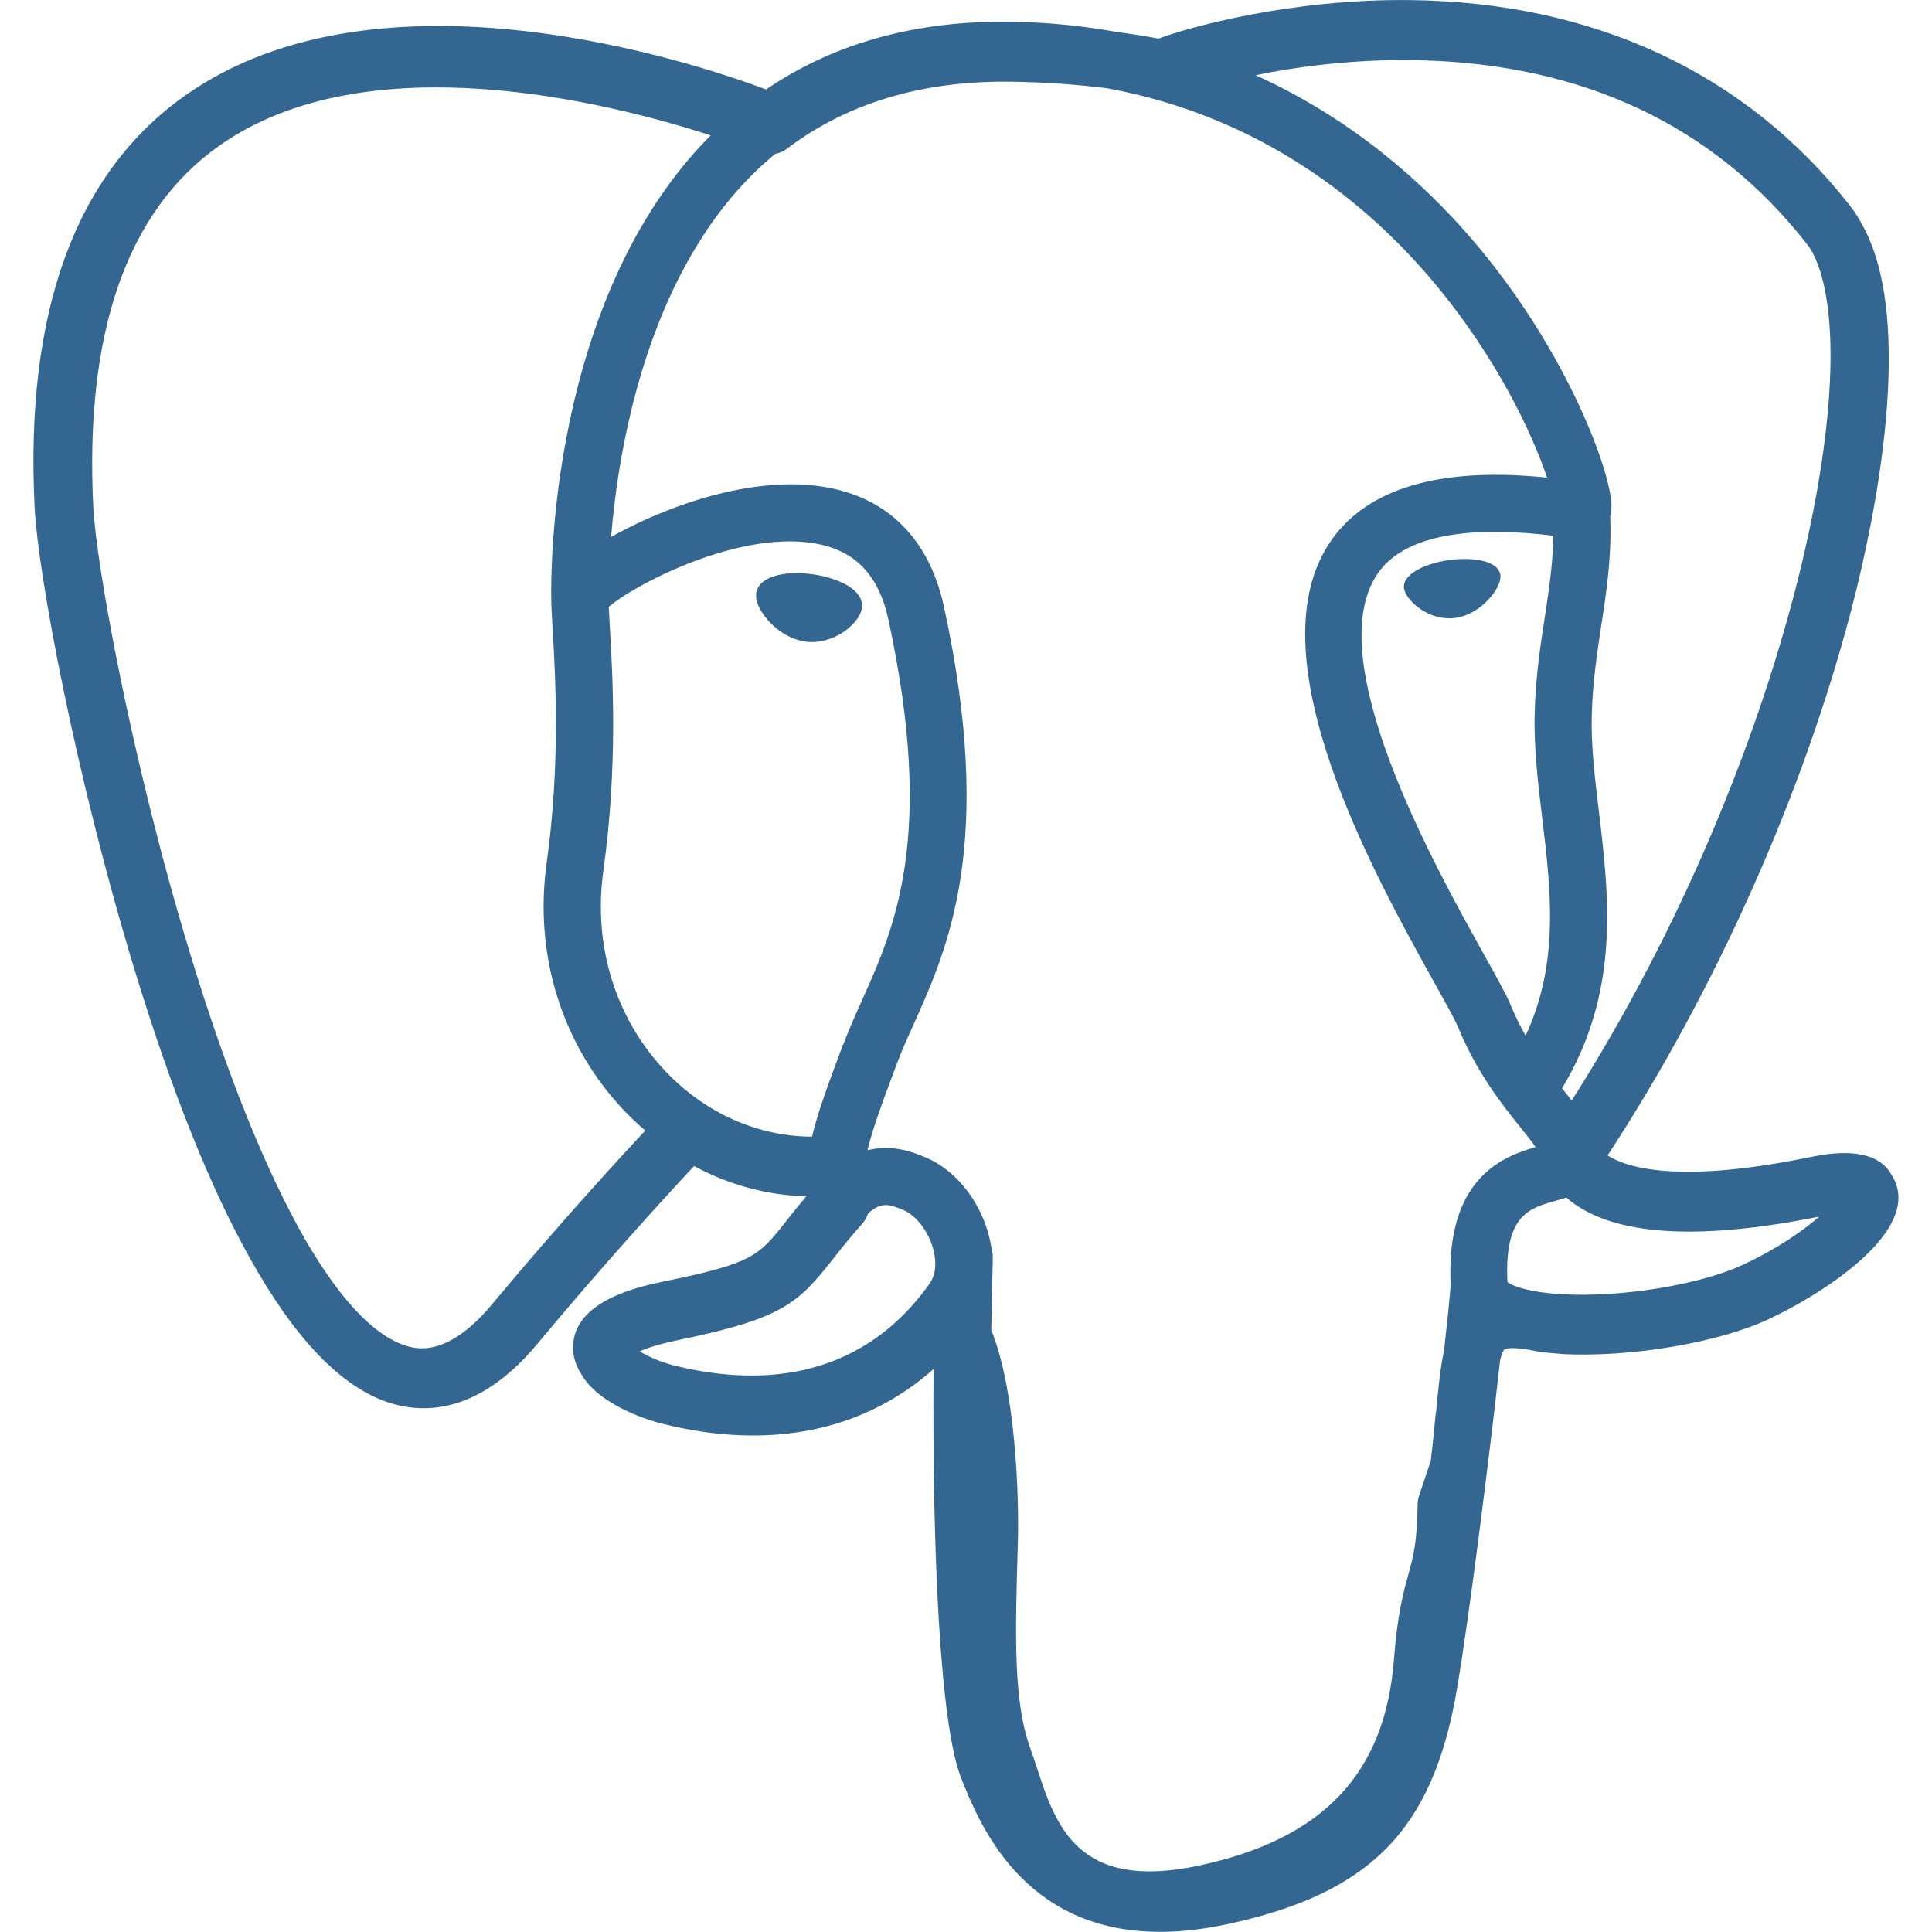
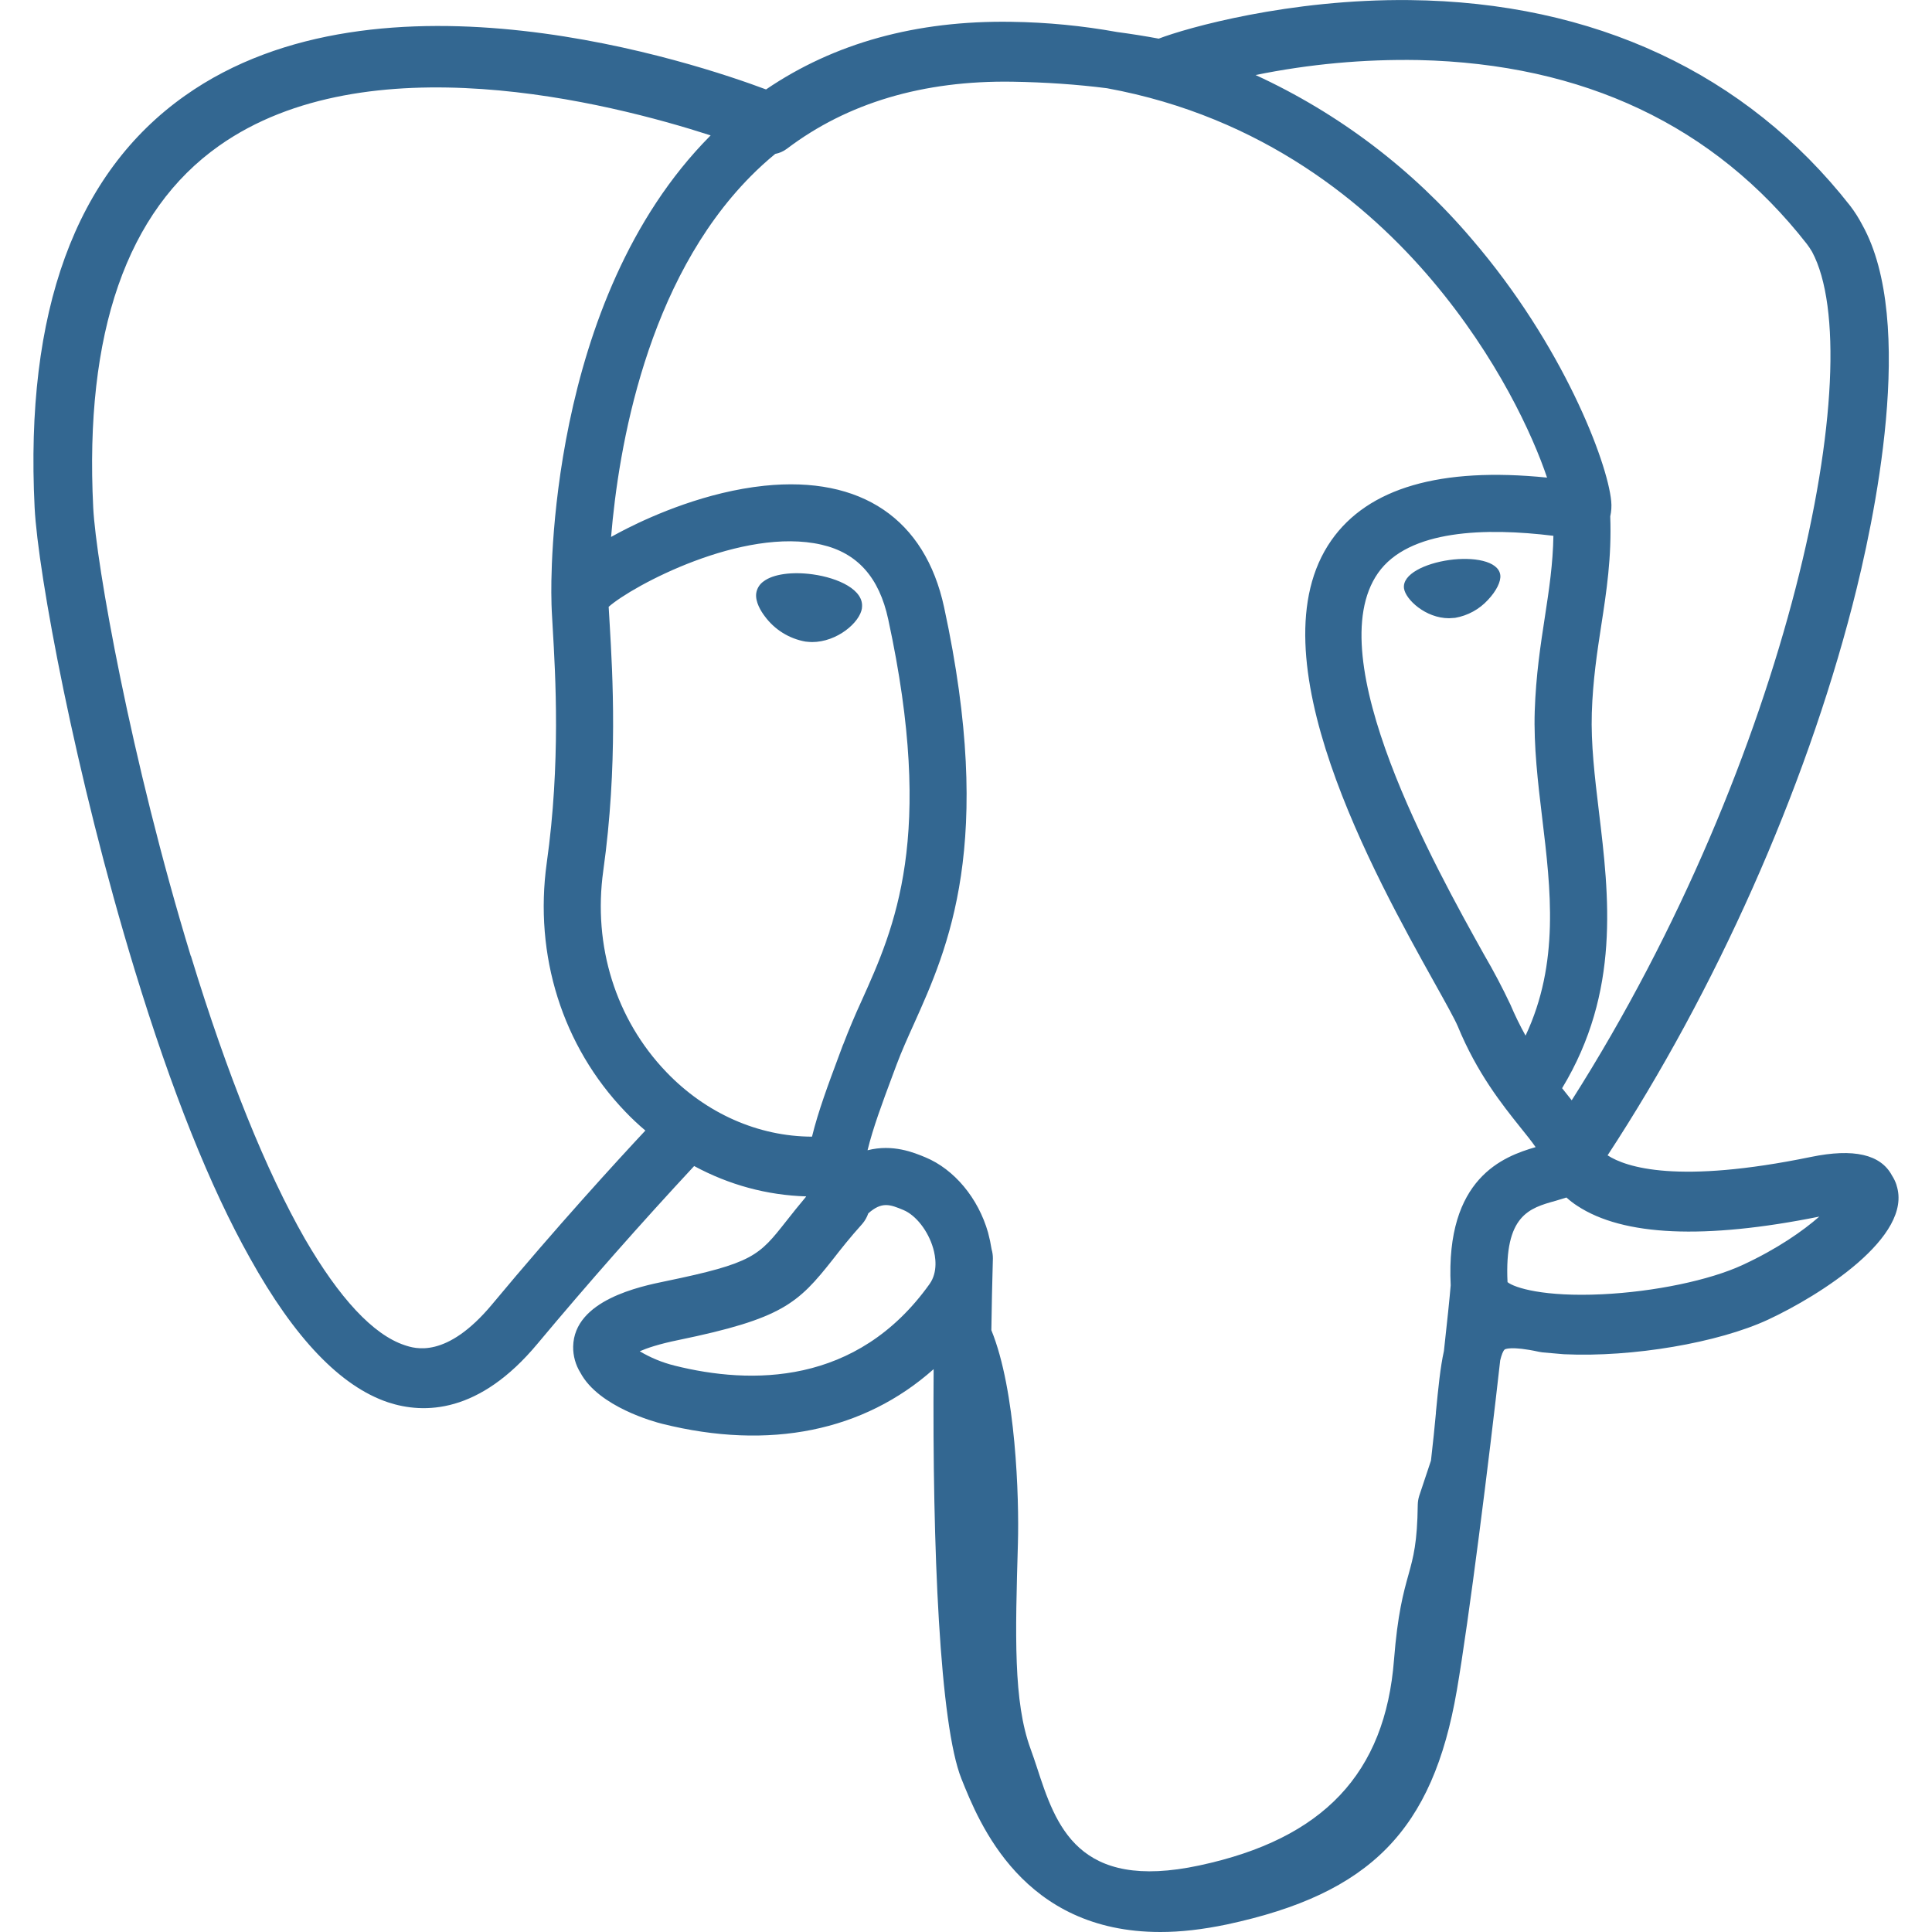
- <svg xmlns="http://www.w3.org/2000/svg" stroke="currentColor" fill="currentColor" stroke-width="0" role="img" viewBox="0 0 24 24" color="#336791" style="color:#336791" height="1em" width="1em">
-   <path d="M23.559 14.723a.527.527 0 0 0-.056-.119c-.139-.263-.477-.342-1.007-.232-1.653.341-2.293.131-2.526-.019 1.342-2.048 2.445-4.522 3.041-6.83.271-1.051.798-3.524.122-4.732a1.564 1.564 0 0 0-.151-.235C21.693.909 19.801.025 17.51.001c-1.495-.016-2.771.346-3.116.479a9.449 9.449 0 0 0-.516-.082 8.044 8.044 0 0 0-1.311-.128c-1.182-.018-2.204.264-3.05.841-.857-.321-4.789-1.645-7.222.079C.936 2.153.309 3.873.43 6.304c.041.818.507 3.334 1.242 5.744.46 1.506.939 2.702 1.433 3.582.553.994 1.126 1.593 1.714 1.79.447.149 1.133.144 1.858-.728.801-.964 1.59-1.826 1.945-2.207.435.235.906.362 1.39.377a.057.057 0 0 0 0.0.004 11.031 11.031 0 0 0-.247.305c-.339.43-.409.52-1.5.744-.31.064-1.134.234-1.146.811-.003.122.033.231.092.327.227.423.922.61 1.015.633 1.335.334 2.504.092 3.371-.679-.017 2.231.077 4.417.345 5.087.221.553.762 1.905 2.469 1.904.251 0 .526-.029.83-.094 1.782-.382 2.556-1.17 2.855-2.906.15-.871.402-2.875.539-4.101.017-.07.036-.121.057-.136.001-.001.07-.047.427.031a.367.367 0 0 0 .044.007l.254.022.015.001c.847.038 1.911-.143 2.531-.431.644-.299 1.806-1.032 1.595-1.67zM2.371 11.877c-.744-2.436-1.178-4.885-1.212-5.572-.109-2.171.417-3.683 1.562-4.493 1.837-1.299 4.84-.541 6.108-.13-.003.003-.007.006-.01.009-2.024 2.044-1.976 5.536-1.971 5.75-0.0.082.007.199.016.359.035.587.1 1.68-.073 2.918-.161 1.15.194 2.276.973 3.089.081.084.165.163.252.237-.347.371-1.1 1.193-1.903 2.158-.568.682-.96.552-1.089.509-.392-.131-.813-.587-1.238-1.322-.48-.839-.964-2.032-1.415-3.513zm6.007 5.087c-.171-.043-.327-.113-.432-.177.089-.039.237-.09.483-.141 1.283-.264 1.482-.451 1.914-1.0.099-.126.212-.269.367-.443a.355.355 0 0 0 .074-.13c.171-.151.272-.11.437-.042.156.065.308.26.369.475.029.102.062.294-.045.444-.904 1.266-2.222 1.249-3.168 1.013zm2.094-3.988-.052.141c-.133.357-.257.688-.333 1.003-.667-.002-1.317-.287-1.81-.802-.628-.655-.913-1.566-.782-2.5.183-1.308.115-2.447.079-3.059-.005-.086-.009-.161-.012-.22.296-.262 1.666-.996 2.643-.772.446.102.718.406.831.928.585 2.704.077 3.831-.33 4.736-.084.187-.163.363-.231.545zm7.364 4.572c-.017.177-.036.376-.062.596l-.146.438a.355.355 0 0 0-.018.108c-.006.475-.054.649-.115.869-.063.229-.135.489-.179 1.058-.11 1.414-.878 2.227-2.417 2.557-1.516.325-1.784-.497-2.021-1.222a6.582 6.582 0 0 0-.077-.227c-.215-.586-.191-1.412-.157-2.555.017-.561-.025-1.901-.33-2.646.004-.293.011-.591.019-.892a.353.353 0 0 0-.015-.113 1.493 1.493 0 0 0-.044-.208c-.123-.428-.421-.787-.78-.935-.142-.059-.404-.167-.718-.087.067-.276.183-.588.309-.925l.053-.142c.059-.16.134-.326.213-.501.426-.948 1.011-2.245.377-5.177-.237-1.098-1.03-1.634-2.232-1.51-.721.075-1.38.365-1.709.532a5.672 5.672 0 0 0-.196.104c.092-1.106.439-3.174 1.736-4.482a4.031 4.031 0 0 1 .303-.276.353.353 0 0 0 .145-.064c.752-.571 1.694-.851 2.802-.833.409.007.802.034 1.174.081 1.939.354 3.244 1.447 4.036 2.383.814.962 1.255 1.931 1.431 2.454-1.323-.135-2.223.127-2.68.779-.993 1.419.543 4.173 1.281 5.496.135.243.252.452.289.541.24.583.551.971.779 1.255.07.087.137.171.189.245-.401.116-1.121.383-1.055 1.717-.012.156-.042.447-.083.815-.046.208-.07.46-.099.766zm.89-1.621c-.041-.832.269-.918.597-1.01a2.857 2.857 0 0 0 .135-.041 1.202 1.202 0 0 0 .134.103c.57.377 1.582.421 3.007.134-.202.177-.519.399-.953.601-.41.19-1.096.333-1.747.364-.72.034-1.086-.081-1.172-.151zm.57-9.271c-.006.351-.054.669-.105 1.002-.055.358-.112.727-.126 1.176-.014.437.04.891.093 1.33.107.887.216 1.8-.207 2.701a3.527 3.527 0 0 1-.188-.386c-.053-.128-.167-.333-.325-.616-.616-1.104-2.057-3.69-1.319-4.745.38-.543 1.341-.566 2.178-.463zm.228 7.014a12.376 12.376 0 0 0-.085-.107l-.035-.044c.726-1.2.584-2.386.458-3.438-.052-.432-.101-.84-.088-1.223.013-.406.067-.754.118-1.091.064-.415.129-.844.111-1.351.013-.053.019-.116.012-.19-.046-.485-.6-1.938-1.729-3.253-.608-.707-1.49-1.497-2.689-2.039.525-.107 1.233-.203 2.024-.186 2.051.046 3.675.814 4.824 2.282a.908.908 0 0 1 .067.1c.723 1.356-.276 6.275-2.987 10.54zm-8.817-6.116c-.025.179-.309.422-.621.422a.582.582 0 0 1-.081-.006c-.187-.026-.377-.144-.506-.316-.046-.06-.12-.178-.105-.284.005-.04.026-.099.092-.149.118-.089.352-.123.61-.087.316.044.643.194.611.419zm7.931-.411c.011.079-.049.201-.153.31-.068.072-.212.196-.408.223a.546.546 0 0 1-.075.005c-.293 0-.541-.234-.561-.372-.024-.176.264-.311.561-.352.297-.041.611.009.636.185z" />
+ <svg xmlns="http://www.w3.org/2000/svg" width="1em" height="1em" fill="currentColor" stroke="currentColor" stroke-width="0" color="#336791" style="color:#336791" viewBox="0 0 24 24">
+   <path stroke="none" d="M23.56 14.723a.5.5 0 0 0-.057-.12q-.21-.395-1.007-.231c-1.654.34-2.294.13-2.526-.02 1.342-2.048 2.445-4.522 3.041-6.83.272-1.05.798-3.523.122-4.73a1.6 1.6 0 0 0-.15-.236C21.693.91 19.8.025 17.51.001c-1.495-.016-2.77.346-3.116.479a10 10 0 0 0-.516-.082 8 8 0 0 0-1.312-.127c-1.182-.019-2.203.264-3.05.84C8.66.79 4.729-.534 2.296 1.19.935 2.153.309 3.873.43 6.304c.041.818.507 3.334 1.243 5.744q.69 2.26 1.433 3.582.83 1.493 1.714 1.79c.448.148 1.133.143 1.858-.729a56 56 0 0 1 1.945-2.206c.435.235.906.362 1.39.377v.004a11 11 0 0 0-.247.305c-.339.43-.41.52-1.5.745-.31.064-1.134.233-1.146.811a.6.6 0 0 0 .091.327c.227.423.922.61 1.015.633 1.335.333 2.505.092 3.372-.679-.017 2.231.077 4.418.345 5.088.221.553.762 1.904 2.47 1.904q.375.001.829-.094c1.782-.382 2.556-1.17 2.855-2.906.15-.87.402-2.875.539-4.101.017-.07.036-.12.057-.136 0 0 .07-.048.427.03l.044.007.254.022.015.001c.847.039 1.911-.142 2.531-.43.644-.3 1.806-1.033 1.595-1.67M2.37 11.876c-.744-2.435-1.178-4.885-1.212-5.571-.109-2.172.417-3.683 1.562-4.493 1.837-1.299 4.84-.54 6.108-.13l-.01.01C6.795 3.734 6.843 7.226 6.85 7.44c0 .082.006.199.016.36.034.586.1 1.68-.074 2.918-.16 1.15.194 2.276.973 3.089q.12.126.252.237c-.347.371-1.1 1.193-1.903 2.158-.568.682-.96.551-1.088.508-.392-.13-.813-.587-1.239-1.322-.48-.839-.963-2.032-1.415-3.512m6.007 5.088a1.6 1.6 0 0 1-.432-.178c.089-.039.237-.09.483-.14 1.284-.265 1.482-.451 1.915-1 .099-.127.211-.27.367-.443a.4.4 0 0 0 .074-.13c.17-.151.272-.11.436-.042.156.065.308.26.37.475.03.102.062.295-.045.445-.904 1.266-2.222 1.25-3.168 1.013m2.094-3.988-.052.14c-.133.357-.257.689-.334 1.004-.667-.002-1.317-.288-1.81-.803-.628-.655-.913-1.566-.783-2.5.183-1.308.116-2.447.08-3.059l-.013-.22c.296-.262 1.666-.996 2.643-.772.446.102.718.406.83.928.585 2.704.078 3.83-.33 4.736a9 9 0 0 0-.23.546m7.364 4.572q-.024.266-.062.596l-.146.438a.4.4 0 0 0-.018.108c-.006.475-.054.649-.115.87-.064.229-.135.488-.18 1.057-.11 1.414-.878 2.227-2.417 2.556-1.515.325-1.784-.496-2.02-1.221a7 7 0 0 0-.078-.227c-.215-.586-.19-1.412-.157-2.555.016-.561-.025-1.901-.33-2.646q.006-.44.019-.892a.4.4 0 0 0-.016-.113 2 2 0 0 0-.044-.208c-.122-.428-.42-.786-.78-.935-.142-.059-.403-.167-.717-.087.067-.276.183-.587.309-.925l.053-.142c.06-.16.134-.325.213-.5.426-.948 1.01-2.246.376-5.178-.237-1.098-1.03-1.634-2.232-1.51-.72.075-1.38.366-1.709.532a6 6 0 0 0-.196.104c.092-1.106.439-3.174 1.736-4.482a4 4 0 0 1 .303-.276.35.35 0 0 0 .145-.064c.752-.57 1.695-.85 2.802-.833q.616.01 1.174.081c1.94.355 3.244 1.447 4.036 2.383.814.962 1.255 1.931 1.431 2.454-1.323-.134-2.223.127-2.68.78-.992 1.418.544 4.172 1.282 5.496.135.242.252.452.289.54.24.583.551.972.778 1.256.07.087.138.171.189.245-.4.116-1.12.383-1.055 1.717-.013.156-.043.447-.084.815-.046.208-.07.46-.1.766m.89-1.621c-.04-.832.27-.919.597-1.01l.135-.041a1 1 0 0 0 .134.103c.57.376 1.583.421 3.007.134-.202.177-.519.4-.953.601-.41.19-1.096.333-1.747.364-.72.034-1.086-.08-1.173-.151m.57-9.271c-.006.35-.054.669-.105 1.001-.055.358-.112.728-.127 1.177-.014.436.04.89.093 1.33.107.887.216 1.8-.207 2.701a4 4 0 0 1-.188-.385 8 8 0 0 0-.325-.617c-.616-1.104-2.057-3.69-1.32-4.744.38-.543 1.342-.566 2.179-.463m.228 7.013-.085-.107-.035-.044c.726-1.2.584-2.387.457-3.439-.052-.432-.1-.84-.088-1.222.013-.407.066-.755.118-1.092.064-.415.13-.844.111-1.35a.6.6 0 0 0 .012-.19c-.046-.486-.6-1.938-1.73-3.253a7.8 7.8 0 0 0-2.688-2.04A9.3 9.3 0 0 1 17.62.746c2.052.046 3.675.814 4.824 2.283a1 1 0 0 1 .067.1c.723 1.356-.276 6.275-2.987 10.54m-8.816-6.116c-.025.18-.31.423-.621.423a1 1 0 0 1-.081-.006.8.8 0 0 1-.506-.315c-.046-.06-.12-.178-.106-.285a.22.22 0 0 1 .093-.149c.118-.089.352-.122.61-.086.316.044.642.193.61.418m7.93-.411c.011.08-.049.2-.153.31a.72.72 0 0 1-.408.223 1 1 0 0 1-.075.005c-.293 0-.541-.234-.56-.371-.024-.177.264-.31.56-.352.298-.042.612.009.636.185" />
</svg>
